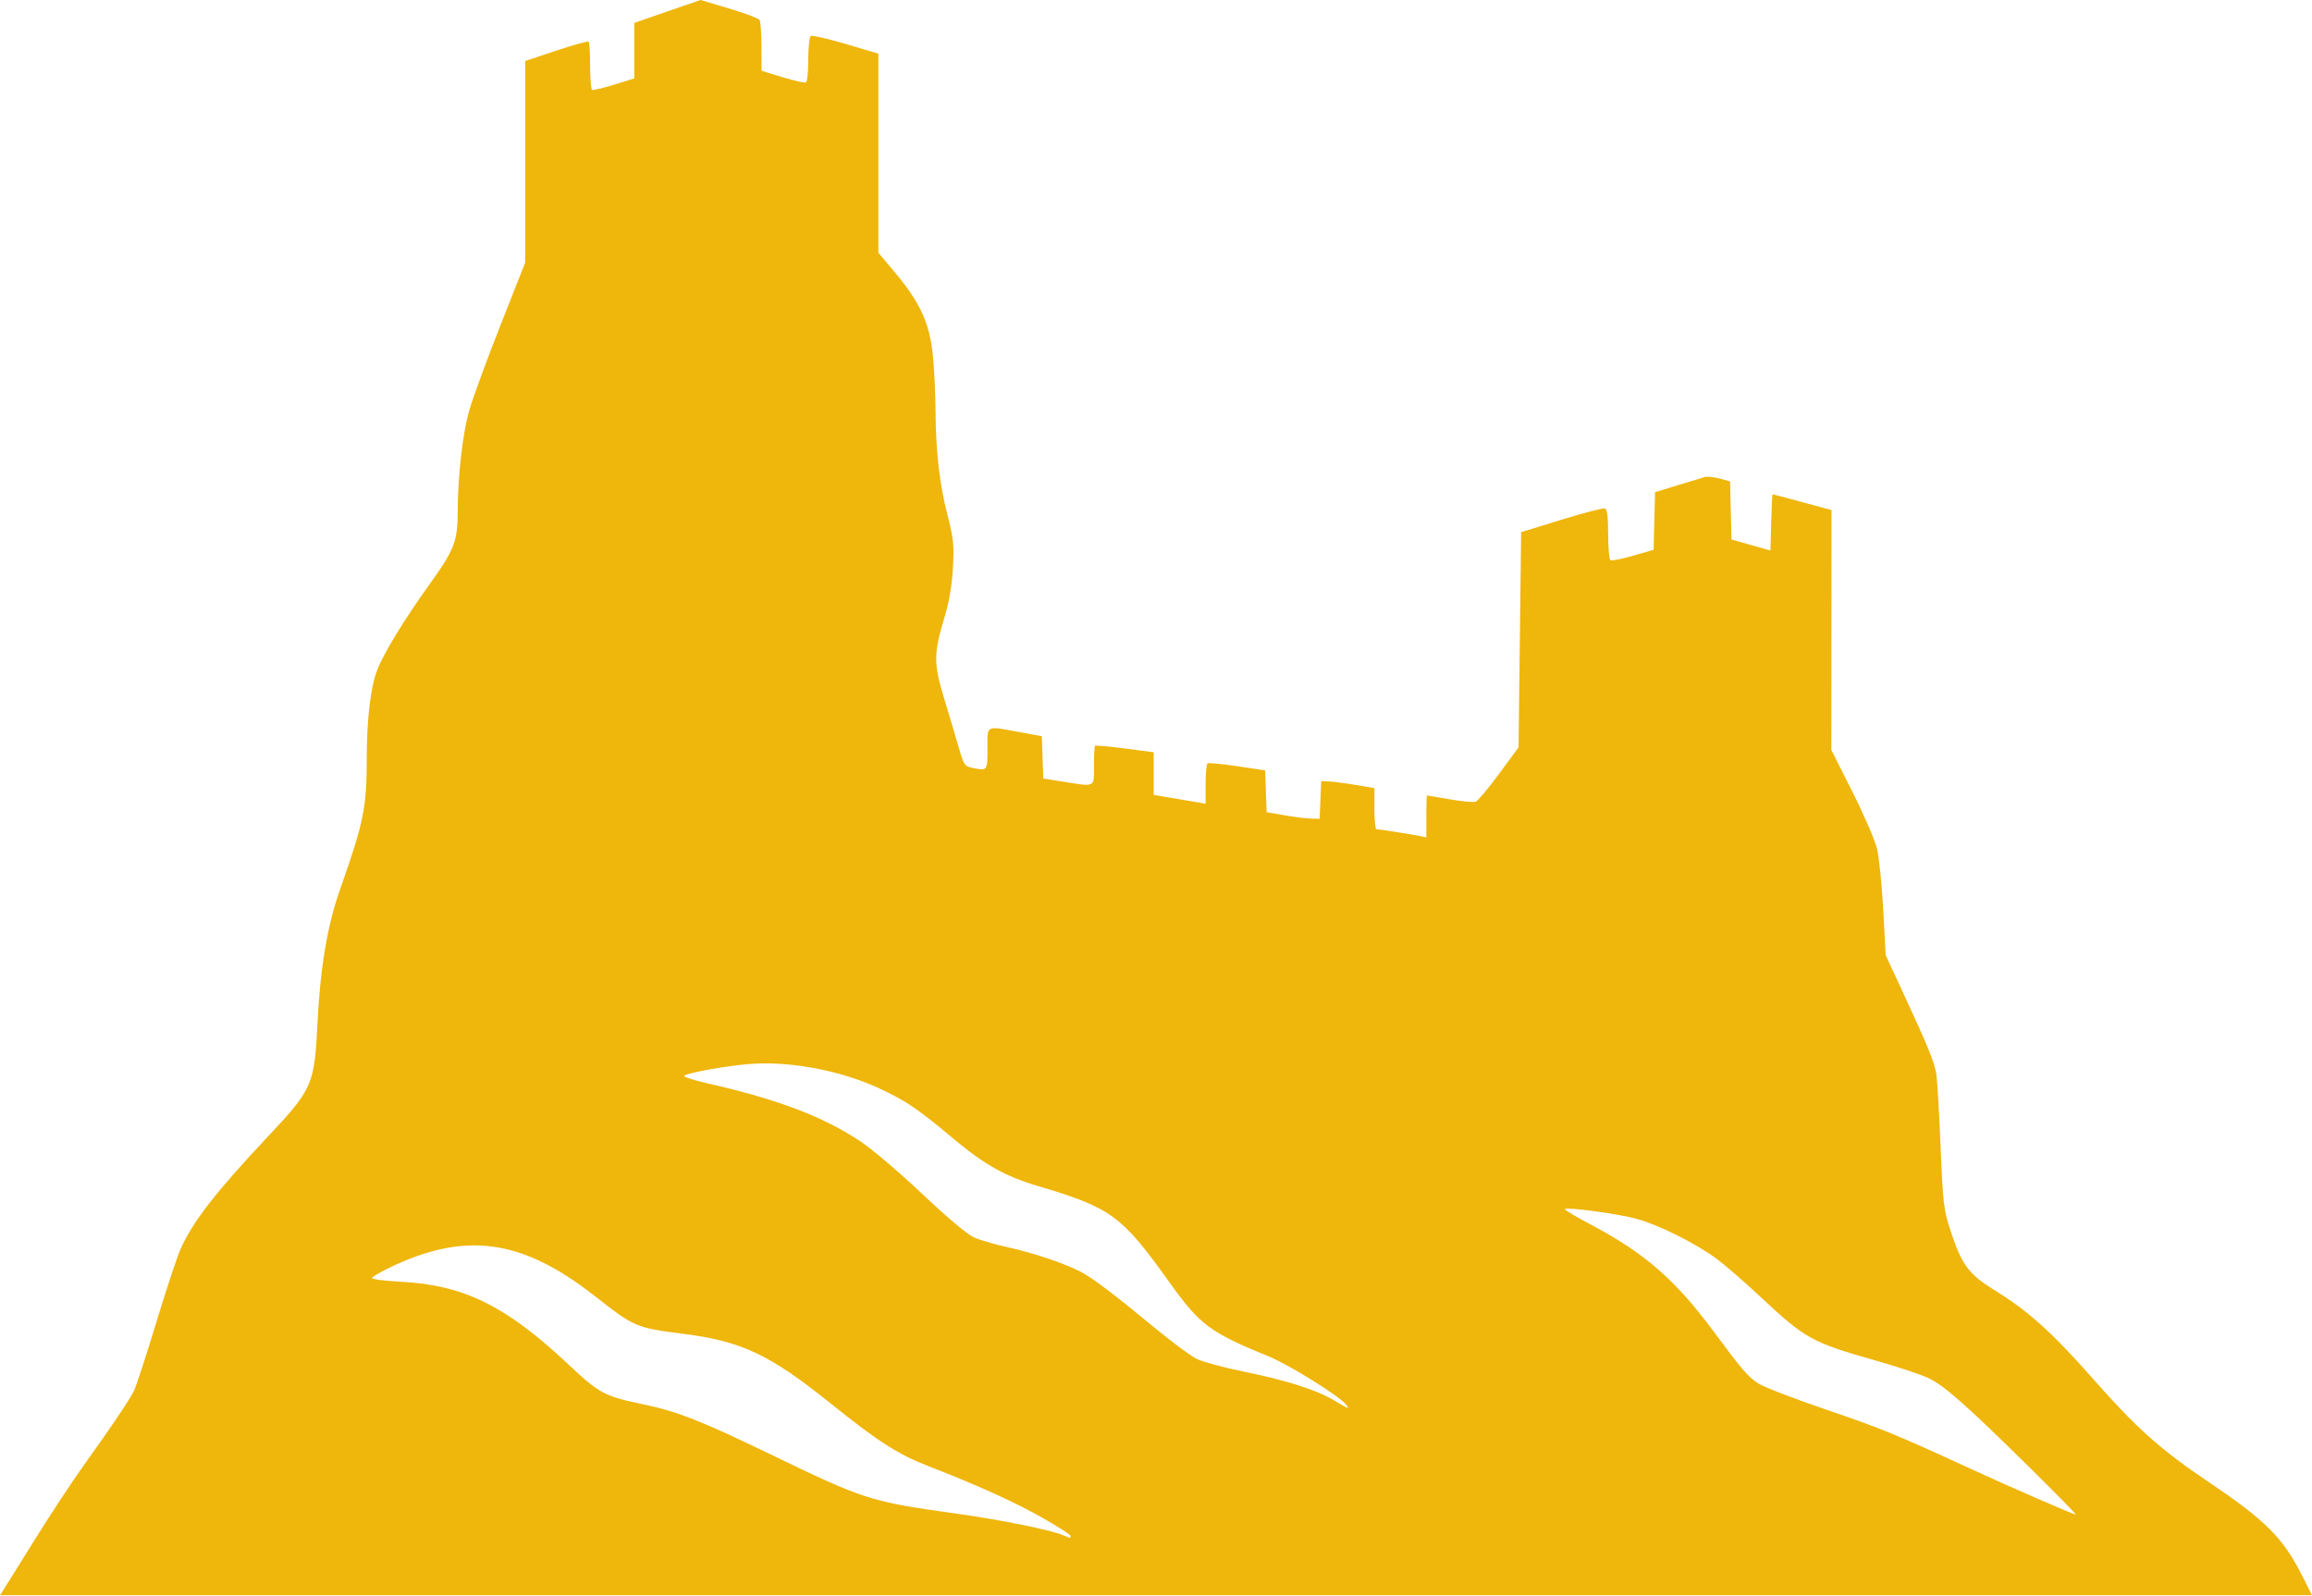
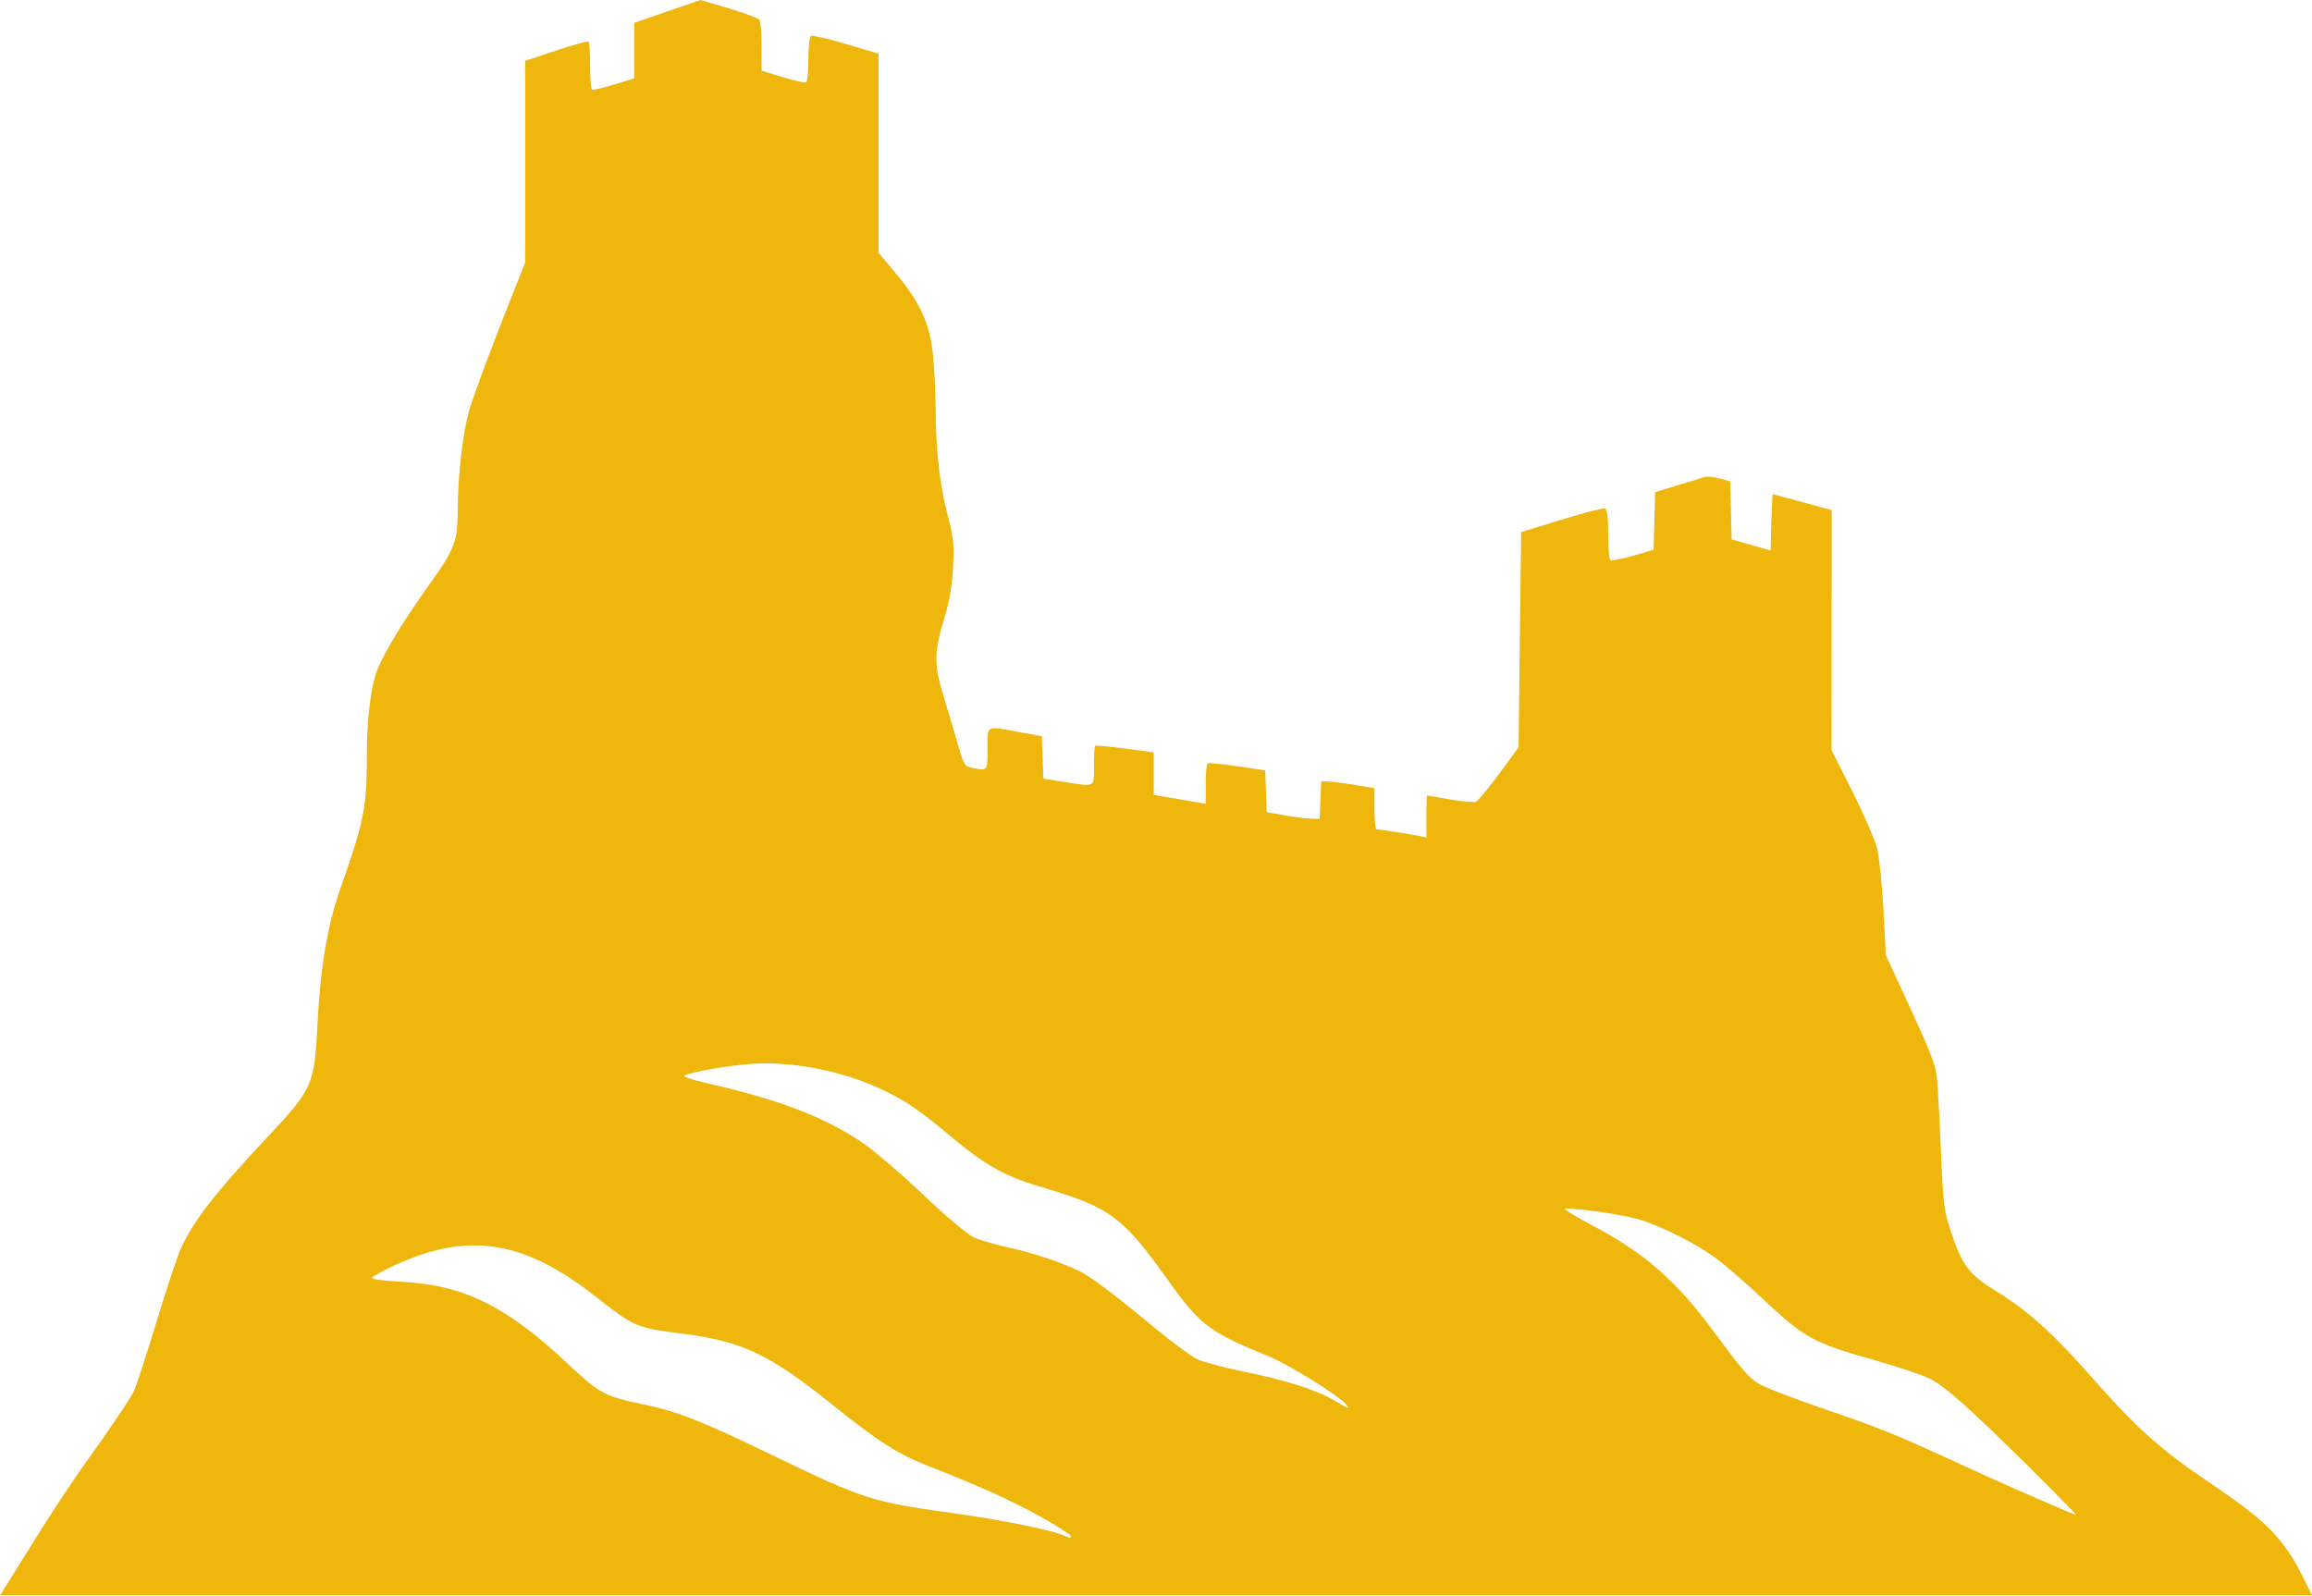
- <svg xmlns="http://www.w3.org/2000/svg" version="1.1" id="svg182" width="2260.965" height="1560.18" viewBox="0 0 2260.965 1560.18">
+ <svg xmlns="http://www.w3.org/2000/svg" version="1.1" id="svg182" width="36.227" height="25" viewBox="0 0 36.227 25">
  <defs id="defs186" />
-   <g id="g188" transform="translate(-167.035,-514.7411)">
-     <path style="fill:#efb60b;stroke-width:2.54;fill-opacity:1" d="m 170.724,2069.206 c 2.029,-3.143 15.89,-25.349 30.801,-49.347 14.911,-23.998 36.385,-56.569 47.72,-72.381 26.465,-36.919 43.569,-62.28 48.61,-72.076 2.2,-4.275 12.08,-34.453 21.956,-67.063 9.876,-32.61 20.71,-65.305 24.075,-72.655 12.313,-26.896 34.334,-55.208 84.532,-108.683 44.595,-47.507 46.112,-50.985 49.178,-112.803 2.622,-52.848 9.669,-94.616 21.731,-128.801 23.607,-66.904 26.386,-80.64 26.386,-130.409 0,-36.295 3.745,-67.929 9.986,-84.354 6.361,-16.741 26.607,-49.916 52.204,-85.54 23.387,-32.549 26.678,-41.127 26.739,-69.71 0.076,-35.147 4.843,-76.995 11.314,-99.326 3.528,-12.173 17.273,-49.655 30.546,-83.294 l 24.132,-61.16 v -98.594 -98.594 l 30.299,-10.136 c 16.665,-5.575 30.95,-9.485 31.746,-8.689 0.796,0.796 1.447,11.474 1.447,23.731 0,12.256 0.857,22.739 1.905,23.295 1.048,0.556 10.762,-1.723 21.587,-5.063 l 19.683,-6.074 V 564.308 537.138 l 32.381,-11.198 32.381,-11.198 27.937,8.301 c 15.365,4.565 28.776,9.606 29.802,11.201 1.026,1.595 1.883,13.428 1.905,26.296 l 0.039,23.396 20.702,6.358 c 11.386,3.497 21.672,5.758 22.857,5.026 1.185,-0.733 2.155,-10.911 2.155,-22.62 0,-11.708 1.11,-21.974 2.467,-22.812 1.357,-0.839 16.785,2.717 34.286,7.902 l 31.819,9.427 v 97.356 97.356 l 16.505,19.671 c 24.328,28.995 33.764,49.736 36.791,80.871 1.345,13.832 2.504,37.721 2.576,53.086 0.188,40.144 3.859,72.518 11.651,102.766 5.957,23.125 6.629,29.624 5.375,51.99 -0.927,16.532 -3.739,33.186 -7.961,47.148 -11.044,36.525 -11.117,45.84 -0.626,80.421 5.015,16.531 11.459,38.2 14.321,48.154 4.8,16.691 5.82,18.221 13.127,19.683 15.058,3.012 14.907,3.202 14.907,-18.733 0,-23.583 -2.292,-22.38 31.012,-16.267 l 22.123,4.06 0.734,20.707 0.734,20.707 19.048,3.015 c 32.548,5.152 30.476,6.192 30.476,-15.29 0,-10.243 0.494,-19.119 1.099,-19.723 0.604,-0.604 13.747,0.568 29.206,2.605 l 28.108,3.704 v 20.838 20.838 l 17.143,2.895 c 9.429,1.592 20.857,3.551 25.397,4.353 l 8.254,1.458 v -19.18 c 0,-10.549 0.884,-19.727 1.964,-20.394 1.08,-0.668 14.18,0.612 29.111,2.843 l 27.147,4.057 0.73,20.448 0.73,20.448 17.778,3.07 c 9.778,1.688 21.442,3.14 25.921,3.226 l 8.143,0.156 0.746,-18.413 0.746,-18.413 7.737,0.318 c 4.255,0.175 15.97,1.707 26.032,3.404 l 18.295,3.086 v 20.088 c 0,11.048 0.857,20.097 1.905,20.107 2.674,0.027 33.484,4.865 41.905,6.581 l 6.984,1.423 v -20.519 c 0,-11.286 0.286,-20.518 0.635,-20.516 0.349,0 10.328,1.709 22.175,3.794 11.847,2.085 23.276,3.154 25.397,2.375 2.121,-0.779 12.428,-13.057 22.904,-27.286 l 19.048,-25.87 1.27,-105.256 1.27,-105.256 39.365,-12.132 c 21.651,-6.672 40.794,-11.629 42.54,-11.014 2.238,0.787 3.175,8.217 3.175,25.174 0,13.231 0.982,24.664 2.182,25.405 1.2,0.742 11.2,-1.233 22.222,-4.388 l 20.04,-5.737 0.716,-28.203 0.716,-28.203 22.142,-6.779 c 12.178,-3.728 24.085,-7.339 26.461,-8.025 2.376,-0.685 8.91,-0.01 14.521,1.501 l 10.201,2.747 0.717,28.419 0.717,28.419 19.048,5.404 19.048,5.404 0.718,-27.55 c 0.395,-15.152 0.989,-27.55 1.321,-27.55 0.332,0 8.58,2.188 18.33,4.861 9.75,2.674 22.584,6.146 28.52,7.717 l 10.794,2.856 -0.073,117.362 -0.073,117.362 20.476,40.635 c 11.262,22.349 22.138,47.492 24.17,55.873 2.031,8.381 4.777,35.272 6.101,59.758 l 2.407,44.519 17.734,38.242 c 24.079,51.923 30.002,66.516 31.837,78.433 0.86,5.587 2.715,37.42 4.122,70.739 2.416,57.216 2.988,61.871 10.302,83.81 10.669,31.999 17.482,40.969 43.114,56.756 32.14,19.797 56.357,41.634 95.422,86.045 42.174,47.946 66.353,69.58 112.417,100.588 56.785,38.224 73.727,55.199 92.681,92.856 l 9.267,18.413 H 1297.518 167.035 l 3.69,-5.714 z m 1043.244,-52.276 c 0,-1.165 -12.286,-9.084 -27.302,-17.598 -27.369,-15.518 -63.704,-31.998 -111.058,-50.368 -30.401,-11.794 -49.509,-24.026 -96.561,-61.815 -58.967,-47.358 -86.39,-60.403 -142.222,-67.656 -48.662,-6.322 -48.592,-6.292 -88.889,-37.755 -70.496,-55.041 -125.355,-62.708 -198.73,-27.774 -10.127,4.821 -18.413,9.696 -18.413,10.833 0,1.137 12.857,2.749 28.571,3.583 61.497,3.263 102.61,23.592 163.57,80.88 30.491,28.654 34.908,30.994 73.934,39.163 32.457,6.794 56.253,16.154 122.496,48.182 93.239,45.081 98.477,46.764 181.587,58.338 44.161,6.15 92.278,15.822 105.397,21.186 8.114,3.317 7.619,3.265 7.619,0.8 z m 938.695,-66.108 c -61.85,-61.005 -83.795,-80.479 -99.126,-87.96 -7.096,-3.462 -30.966,-11.426 -53.044,-17.698 -61.74,-17.537 -67.889,-20.955 -112.239,-62.394 -15.365,-14.357 -34.403,-30.897 -42.306,-36.757 -20.287,-15.042 -56.226,-33.051 -77.998,-39.084 -18.118,-5.021 -68.322,-11.849 -70.572,-9.598 -0.625,0.625 11.209,7.664 26.298,15.642 51.335,27.143 81.731,53.59 118.408,103.025 28.891,38.941 34.279,45.221 44.52,51.899 5.098,3.324 34.983,14.827 66.412,25.561 54.407,18.583 68.252,24.262 142.222,58.34 36.766,16.938 99.599,44.295 101.869,44.353 0.854,0.023 -19.146,-20.376 -44.444,-45.329 z m -669.606,-62.71 c -7.029,-8.469 -55.631,-38.689 -74.858,-46.546 -58.267,-23.809 -67.672,-30.842 -97.991,-73.28 -46.221,-64.696 -56.711,-72.358 -127.985,-93.492 -32.212,-9.551 -52.295,-20.823 -83.194,-46.693 -34.395,-28.797 -45.826,-36.572 -71.286,-48.486 -38.037,-17.799 -87.508,-27.251 -127.025,-24.267 -22.358,1.688 -58.413,8.053 -64.555,11.397 -1.762,0.959 8.483,4.38 22.767,7.601 68.201,15.381 113.613,32.64 149.902,56.974 11.557,7.749 38.726,30.891 60.377,51.427 23.466,22.257 43.713,39.287 50.131,42.164 5.921,2.655 20.961,7.052 33.421,9.771 23.979,5.234 53.235,14.989 70.099,23.375 11.514,5.726 32.566,21.628 74.921,56.596 16.064,13.262 33.908,26.417 39.654,29.234 5.746,2.817 26.573,8.419 46.281,12.45 42.065,8.603 70.397,17.65 88.033,28.11 14.645,8.686 15.783,9.055 11.31,3.666 z" id="path300" />
+   <g id="g188" transform="translate(-167.0349,-514.7412)">
+     <path style="fill:#efb60b;fill-opacity:1;stroke-width:0.041" d="m 167.094,539.648 c 0.033,-0.05 0.255,-0.406 0.494,-0.791 0.239,-0.385 0.583,-0.906 0.765,-1.16 0.424,-0.592 0.698,-0.998 0.779,-1.155 0.035,-0.069 0.194,-0.552 0.352,-1.075 0.158,-0.523 0.332,-1.046 0.386,-1.164 0.197,-0.431 0.55,-0.885 1.354,-1.741 0.715,-0.761 0.739,-0.817 0.788,-1.807 0.042,-0.847 0.155,-1.516 0.348,-2.064 0.378,-1.072 0.423,-1.292 0.423,-2.09 0,-0.582 0.06,-1.088 0.16,-1.352 0.102,-0.268 0.426,-0.8 0.836,-1.371 0.375,-0.522 0.427,-0.659 0.428,-1.117 0.001,-0.563 0.078,-1.234 0.181,-1.591 0.057,-0.195 0.277,-0.796 0.489,-1.335 l 0.387,-0.98 v -1.58 -1.58 l 0.485,-0.162 c 0.267,-0.089 0.496,-0.152 0.509,-0.139 0.013,0.013 0.023,0.184 0.023,0.38 0,0.196 0.013,0.364 0.031,0.373 0.017,0.009 0.172,-0.028 0.346,-0.081 l 0.315,-0.097 v -0.435 -0.435 l 0.519,-0.179 0.519,-0.179 0.448,0.133 c 0.246,0.073 0.461,0.154 0.478,0.179 0.017,0.025 0.03,0.215 0.031,0.421 l 6.2e-4,0.375 0.332,0.102 c 0.182,0.056 0.347,0.092 0.366,0.081 0.019,-0.012 0.035,-0.175 0.035,-0.362 0,-0.188 0.018,-0.352 0.04,-0.366 0.022,-0.013 0.269,0.043 0.549,0.127 l 0.51,0.151 v 1.56 1.56 l 0.264,0.315 c 0.39,0.465 0.541,0.797 0.59,1.296 0.022,0.222 0.04,0.604 0.041,0.851 0.003,0.643 0.062,1.162 0.187,1.647 0.096,0.371 0.106,0.475 0.086,0.833 -0.015,0.265 -0.06,0.532 -0.128,0.755 -0.177,0.585 -0.178,0.735 -0.01,1.289 0.08,0.265 0.184,0.612 0.229,0.772 0.077,0.267 0.093,0.292 0.21,0.315 0.241,0.048 0.239,0.051 0.239,-0.3 0,-0.378 -0.037,-0.359 0.497,-0.261 l 0.354,0.065 0.012,0.332 0.012,0.332 0.305,0.048 c 0.522,0.083 0.488,0.099 0.488,-0.245 0,-0.164 0.007,-0.306 0.018,-0.316 0.01,-0.01 0.22,0.009 0.468,0.042 l 0.45,0.059 v 0.334 0.334 l 0.275,0.046 c 0.151,0.025 0.334,0.057 0.407,0.07 l 0.132,0.023 v -0.307 c 0,-0.169 0.015,-0.316 0.032,-0.327 0.017,-0.01 0.227,0.01 0.466,0.045 l 0.435,0.065 0.012,0.328 0.012,0.328 0.285,0.049 c 0.157,0.027 0.344,0.05 0.415,0.052 l 0.13,0.003 0.012,-0.295 0.012,-0.295 0.124,0.006 c 0.068,0.003 0.256,0.027 0.417,0.054 l 0.293,0.049 v 0.322 c 0,0.177 0.013,0.322 0.031,0.322 0.043,4.2e-4 0.537,0.078 0.671,0.105 l 0.112,0.023 v -0.329 c 0,-0.181 0.004,-0.329 0.01,-0.329 0.006,0 0.165,0.027 0.355,0.061 0.19,0.034 0.373,0.051 0.407,0.038 0.034,-0.013 0.199,-0.209 0.367,-0.437 l 0.305,-0.415 0.02,-1.687 0.02,-1.687 0.631,-0.194 c 0.347,-0.107 0.654,-0.186 0.682,-0.176 0.036,0.013 0.051,0.132 0.051,0.403 0,0.212 0.016,0.395 0.035,0.407 0.019,0.012 0.179,-0.02 0.356,-0.07 l 0.321,-0.092 0.012,-0.452 0.012,-0.452 0.355,-0.109 c 0.195,-0.06 0.386,-0.118 0.424,-0.129 0.038,-0.012 0.143,-1.6e-4 0.233,0.024 l 0.163,0.044 0.012,0.455 0.012,0.455 0.305,0.087 0.305,0.087 0.012,-0.441 c 0.006,-0.243 0.016,-0.441 0.021,-0.441 0.006,0 0.138,0.035 0.294,0.078 0.156,0.043 0.362,0.099 0.457,0.124 l 0.173,0.046 -0.001,1.881 -0.001,1.881 0.328,0.651 c 0.18,0.358 0.355,0.761 0.387,0.895 0.033,0.134 0.076,0.565 0.098,0.957 l 0.038,0.713 0.284,0.613 c 0.386,0.832 0.481,1.066 0.51,1.257 0.015,0.089 0.043,0.6 0.066,1.133 0.039,0.917 0.048,0.991 0.165,1.343 0.171,0.513 0.28,0.656 0.691,0.909 0.515,0.317 0.903,0.667 1.529,1.379 0.676,0.768 1.063,1.115 1.801,1.612 0.91,0.612 1.181,0.884 1.485,1.488 l 0.148,0.295 h -18.114 -18.114 l 0.059,-0.092 z m 16.716,-0.838 c 0,-0.019 -0.197,-0.146 -0.437,-0.282 -0.439,-0.249 -1.021,-0.513 -1.779,-0.807 -0.487,-0.189 -0.793,-0.385 -1.547,-0.99 -0.945,-0.759 -1.384,-0.968 -2.279,-1.084 -0.78,-0.101 -0.779,-0.101 -1.424,-0.605 -1.13,-0.882 -2.009,-1.005 -3.184,-0.445 -0.162,0.077 -0.295,0.155 -0.295,0.174 0,0.018 0.206,0.044 0.458,0.057 0.985,0.052 1.644,0.378 2.621,1.296 0.489,0.459 0.559,0.497 1.185,0.628 0.52,0.109 0.901,0.259 1.963,0.772 1.494,0.722 1.578,0.749 2.91,0.935 0.708,0.099 1.479,0.254 1.689,0.339 0.13,0.053 0.122,0.052 0.122,0.013 z m 15.041,-1.059 c -0.991,-0.977 -1.343,-1.29 -1.588,-1.409 -0.114,-0.056 -0.496,-0.183 -0.85,-0.284 -0.989,-0.281 -1.088,-0.336 -1.798,-1 -0.246,-0.23 -0.551,-0.495 -0.678,-0.589 -0.325,-0.241 -0.901,-0.53 -1.25,-0.626 -0.29,-0.08 -1.095,-0.19 -1.131,-0.154 -0.01,0.01 0.18,0.123 0.421,0.251 0.823,0.435 1.31,0.859 1.897,1.651 0.463,0.624 0.549,0.725 0.713,0.832 0.082,0.053 0.561,0.238 1.064,0.41 0.872,0.298 1.094,0.389 2.279,0.935 0.589,0.271 1.596,0.71 1.632,0.711 0.013,3.6e-4 -0.307,-0.326 -0.712,-0.726 z m -10.729,-1.005 c -0.113,-0.136 -0.891,-0.62 -1.199,-0.746 -0.934,-0.381 -1.084,-0.494 -1.57,-1.174 -0.741,-1.037 -0.909,-1.159 -2.051,-1.498 -0.516,-0.153 -0.838,-0.334 -1.333,-0.748 -0.551,-0.461 -0.734,-0.586 -1.142,-0.777 -0.609,-0.285 -1.402,-0.437 -2.035,-0.389 -0.358,0.027 -0.936,0.129 -1.034,0.183 -0.028,0.015 0.136,0.07 0.365,0.122 1.093,0.246 1.82,0.523 2.402,0.913 0.185,0.124 0.621,0.495 0.967,0.824 0.376,0.357 0.7,0.629 0.803,0.676 0.095,0.043 0.336,0.113 0.536,0.157 0.384,0.084 0.853,0.24 1.123,0.375 0.184,0.092 0.522,0.347 1.2,0.907 0.257,0.212 0.543,0.423 0.635,0.468 0.092,0.045 0.426,0.135 0.742,0.199 0.674,0.138 1.128,0.283 1.411,0.45 0.235,0.139 0.253,0.145 0.181,0.059 z" id="path300" />
  </g>
</svg>
